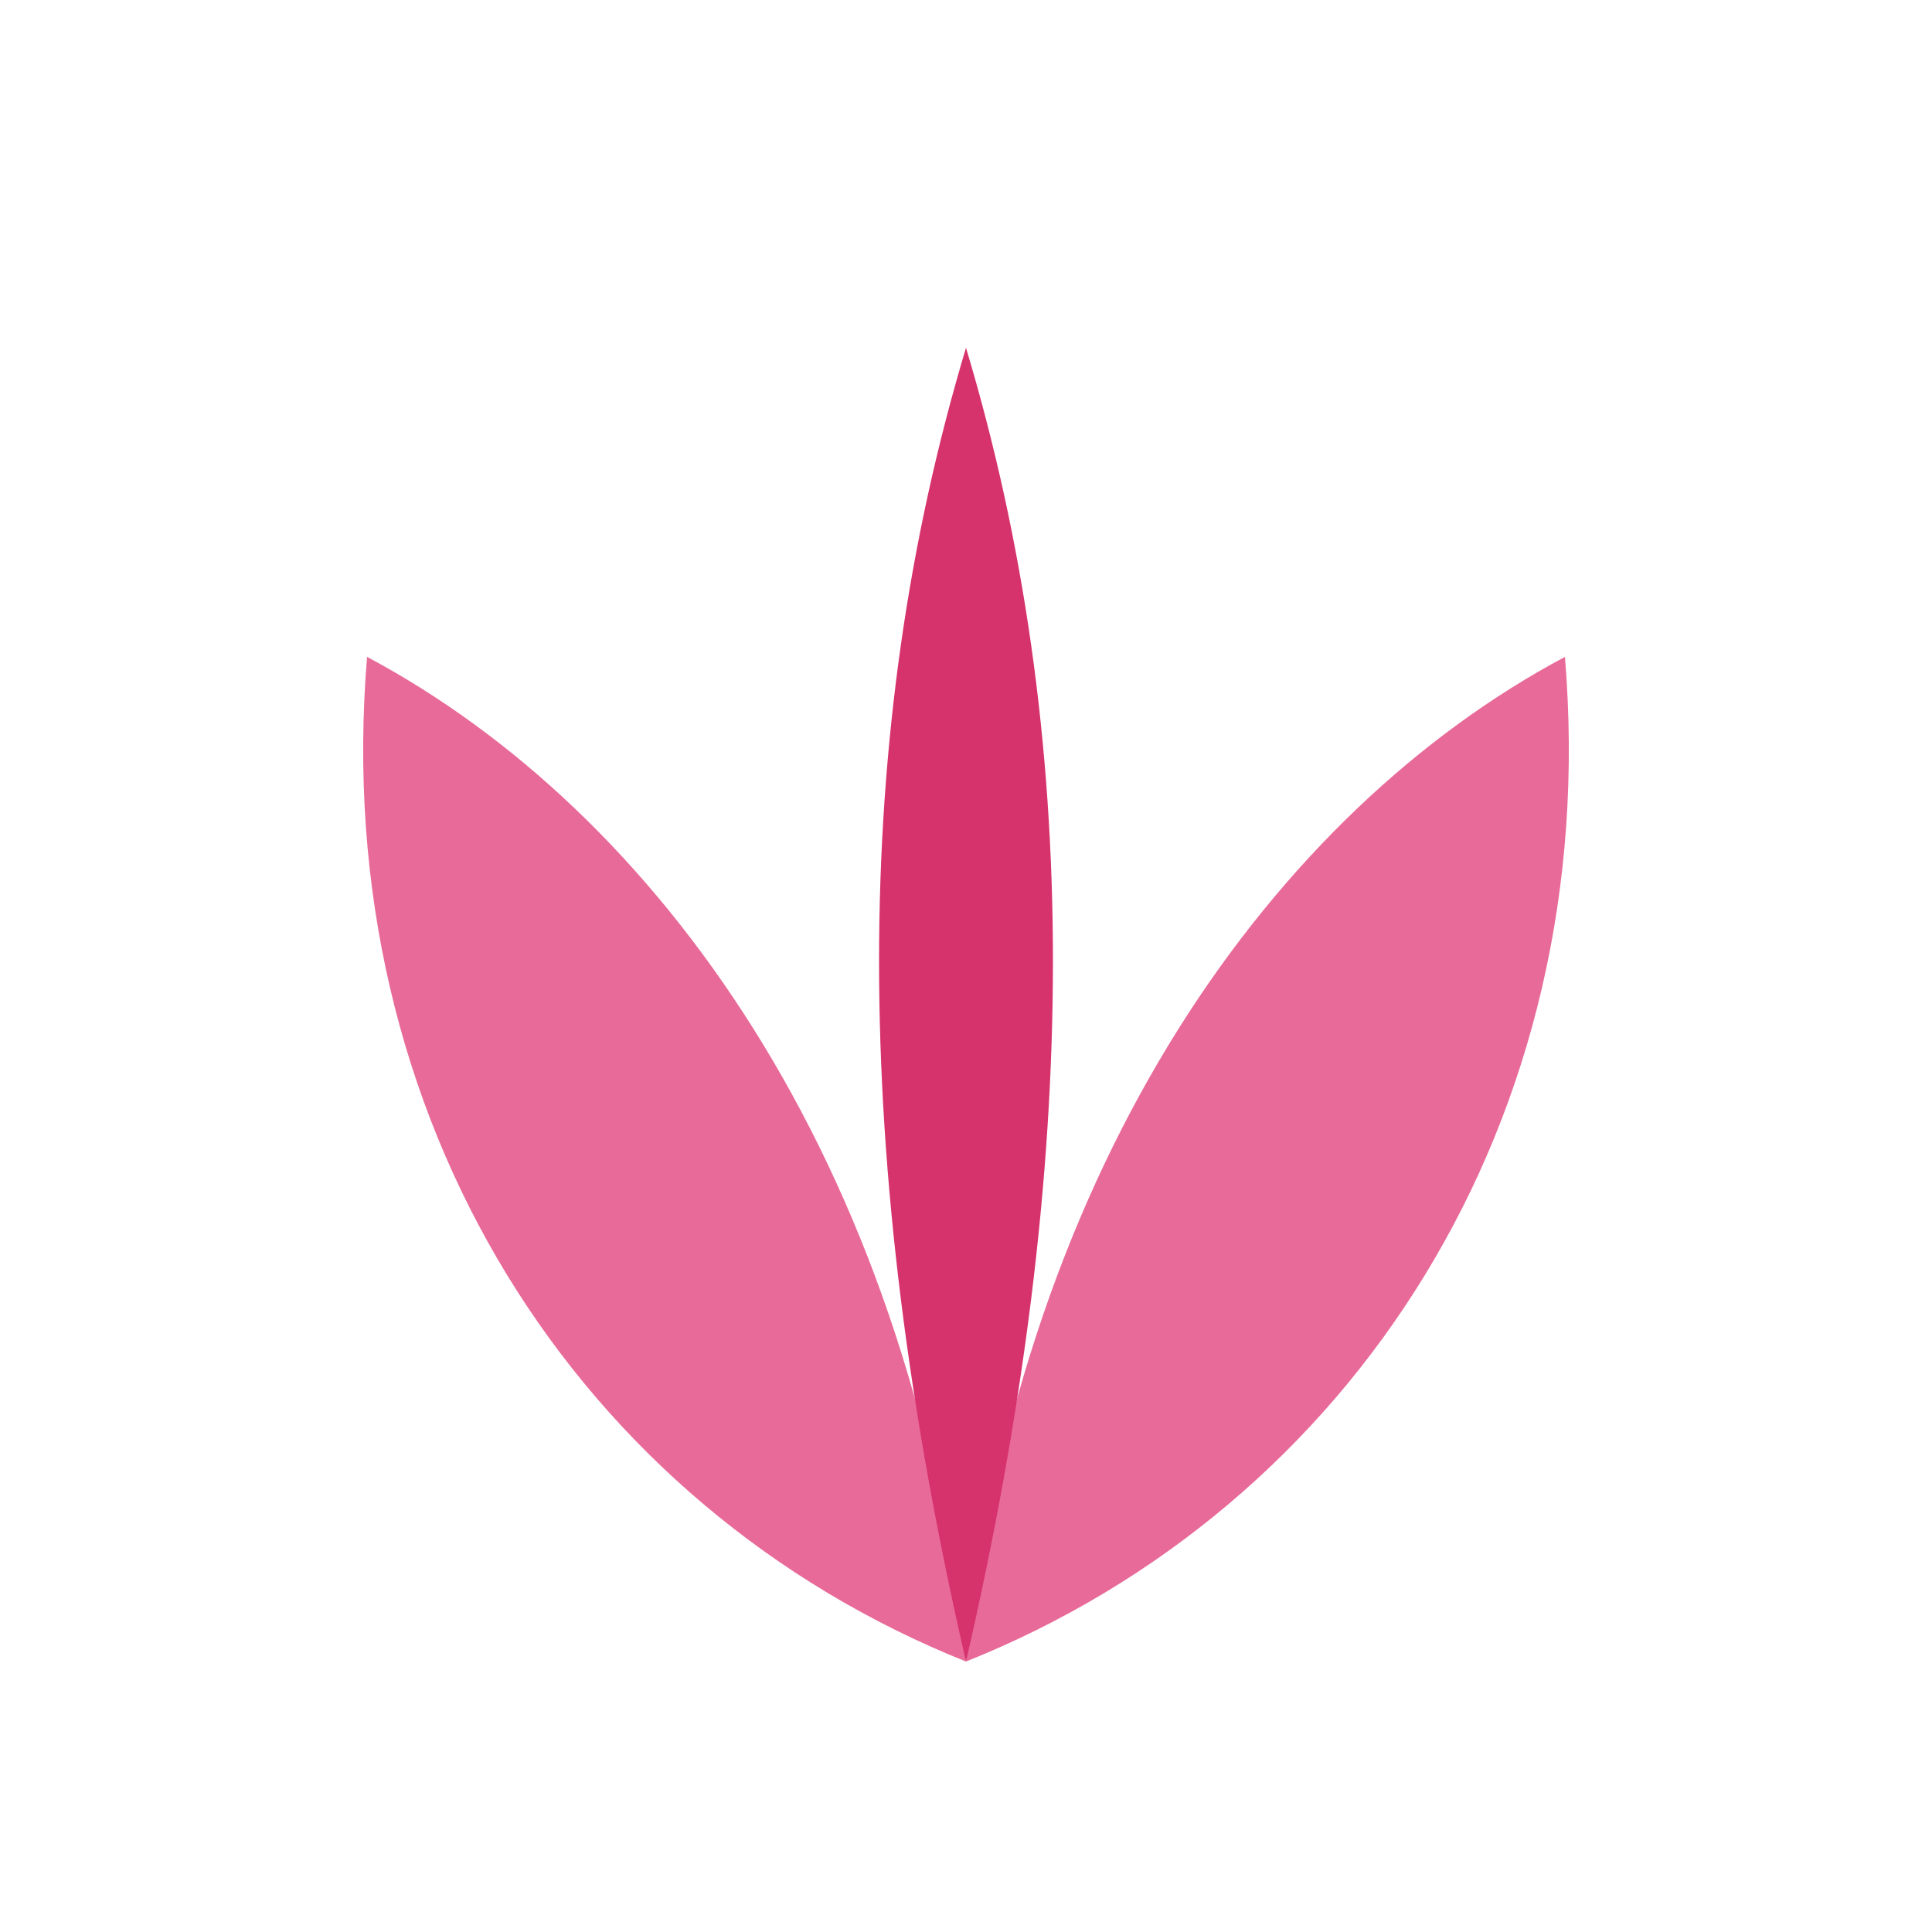
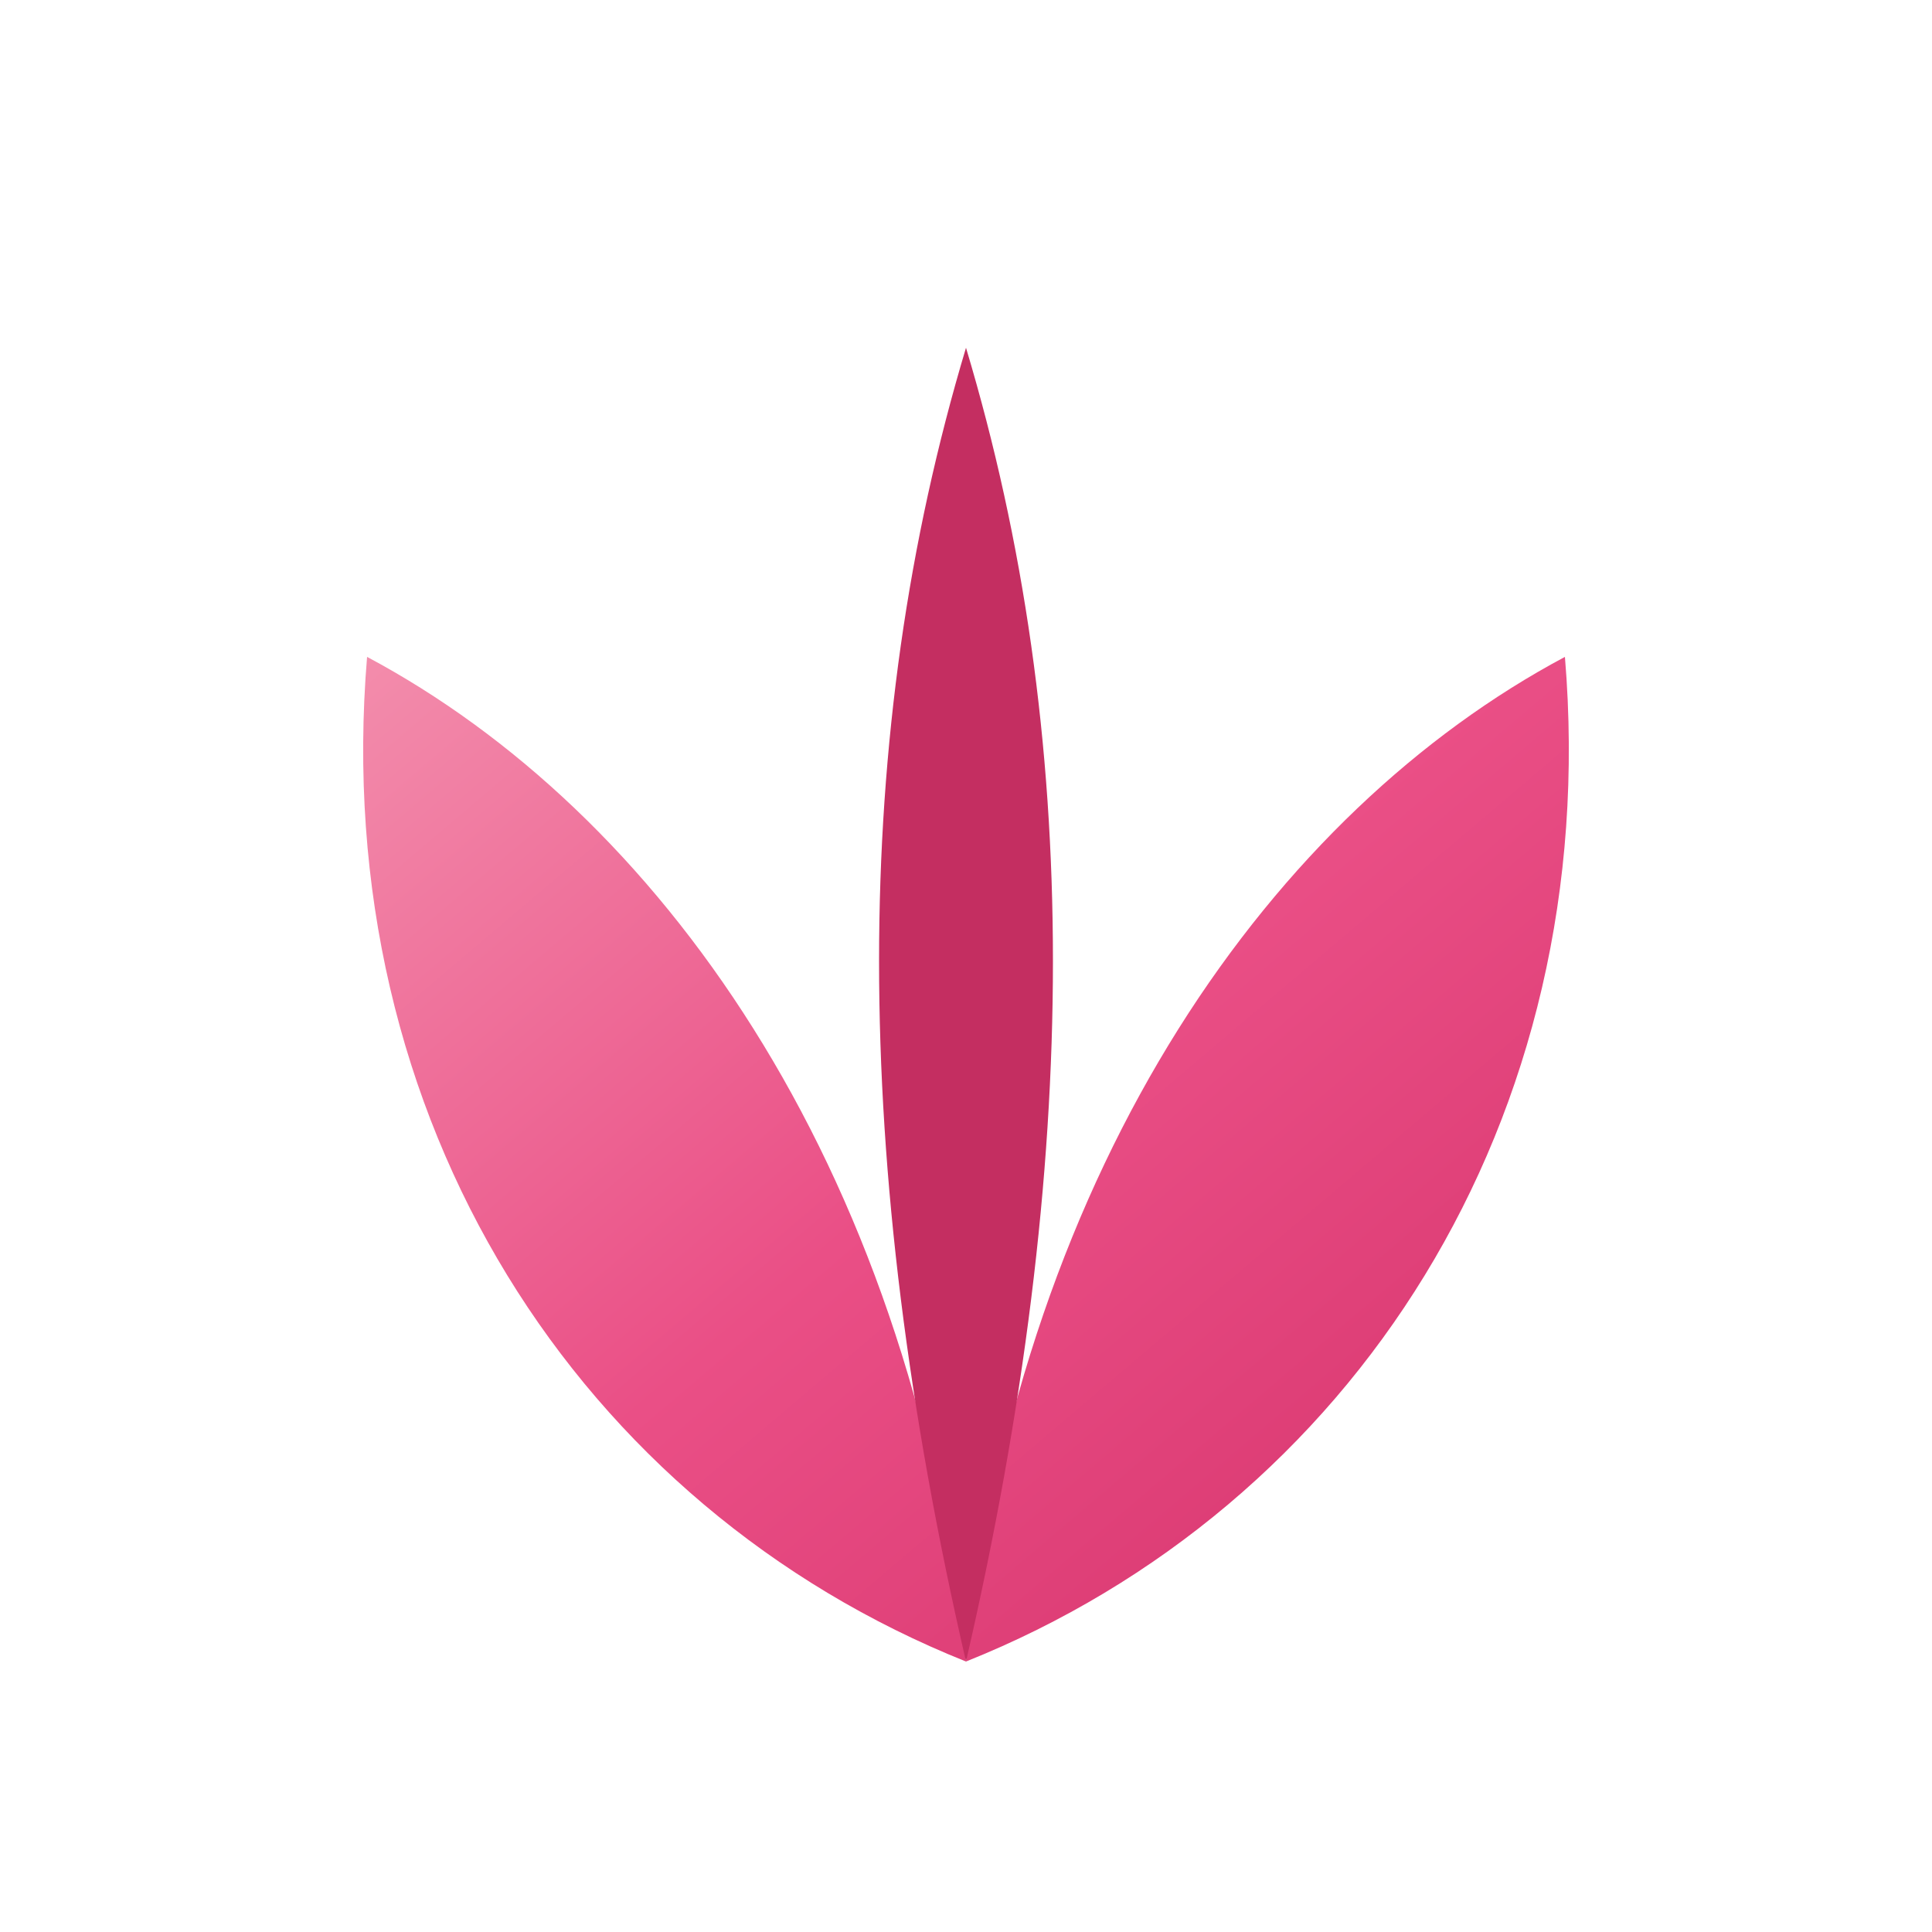
<svg xmlns="http://www.w3.org/2000/svg" viewBox="0 0 100 100" role="img" aria-label="tulip">
-   <path d="M50 86 C 30 78 17 58 19 34 C 34 42 47 60 50 86 Z" fill="#E86A98" />
-   <path d="M50 86 C 70 78 83 58 81 34 C 66 42 53 60 50 86 Z" fill="#E86A98" />
-   <path d="M50 86 C 44 60 44 38 50 18 C 56 38 56 60 50 86 Z" fill="#D6336C" />
+   <defs>
+     <linearGradient id="tulipGrad" x1="22" y1="20" x2="78" y2="86" gradientUnits="userSpaceOnUse">
+       <stop offset="0" stop-color="#F59AB4" />
+       <stop offset="0.55" stop-color="#EA4F86" />
+       <stop offset="1" stop-color="#D6336C" />
+     </linearGradient>
+   </defs>
+   <path d="M50 86 C 30 78 17 58 19 34 C 34 42 47 60 50 86 Z" fill="url(#tulipGrad)" />
+   <path d="M50 86 C 70 78 83 58 81 34 C 66 42 53 60 50 86 Z" fill="url(#tulipGrad)" />
+   <path d="M50 86 C 44 60 44 38 50 18 C 56 38 56 60 50 86 Z" fill="#C42E61" />
</svg>
